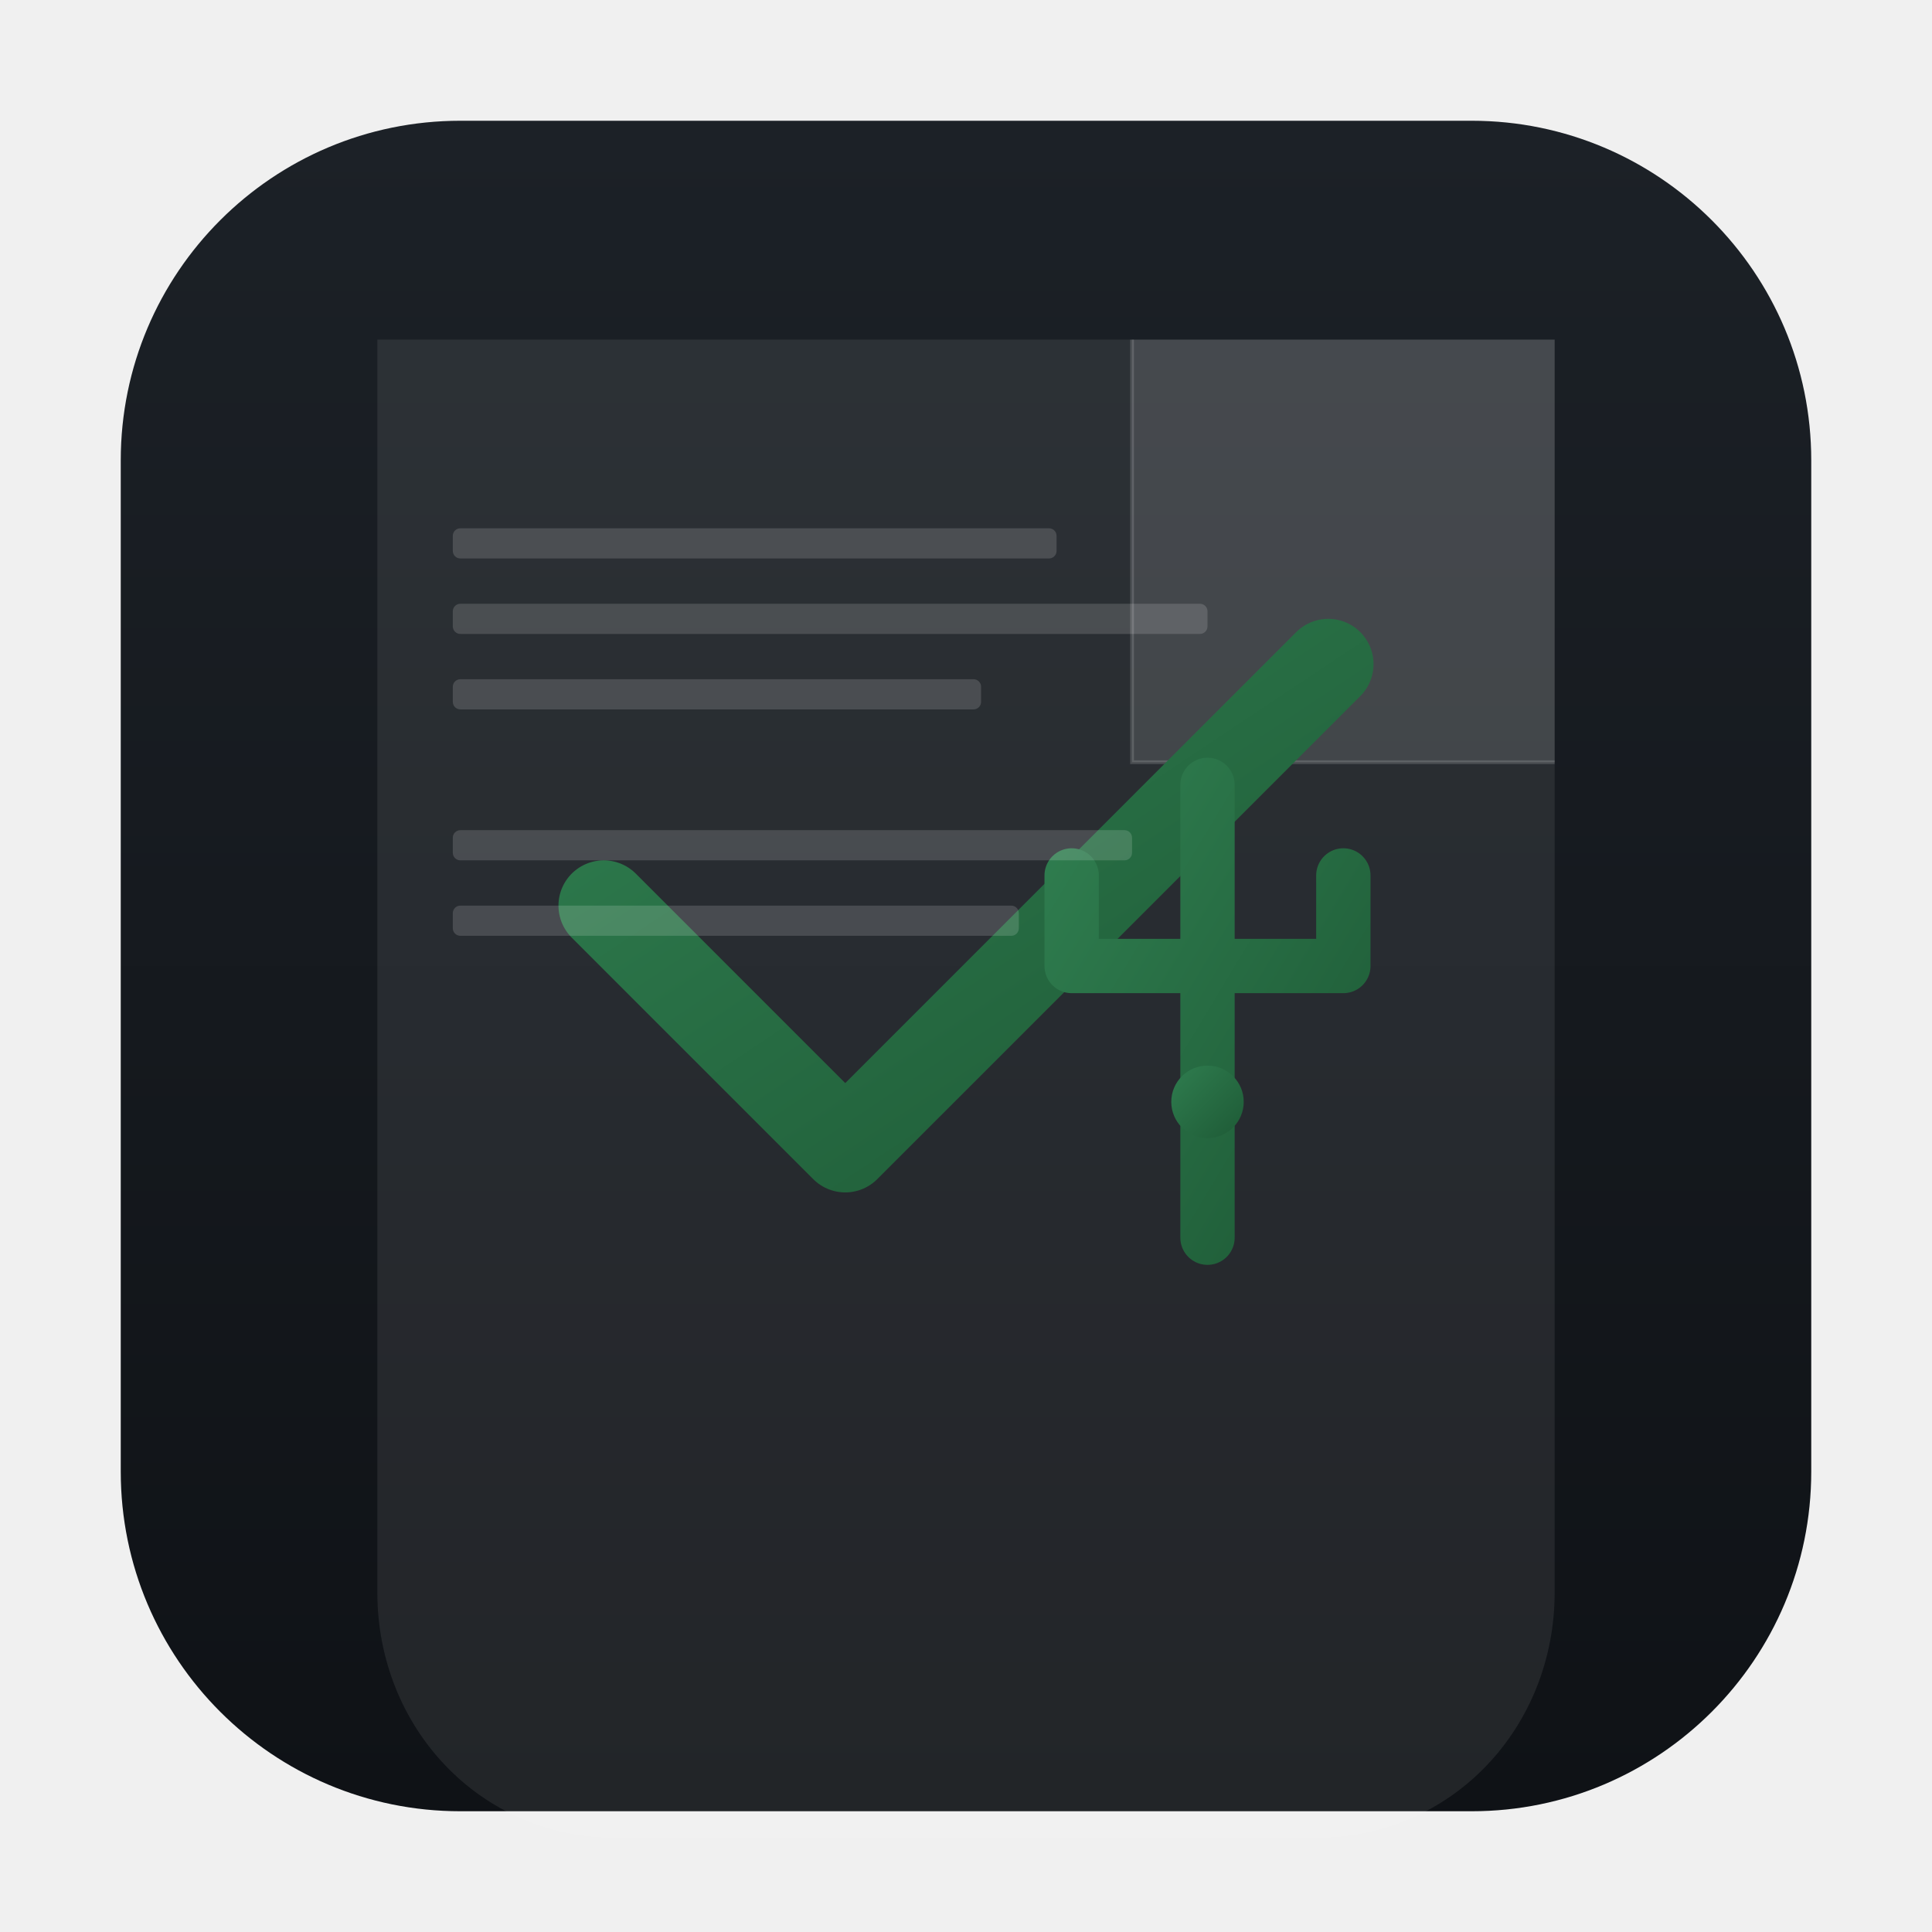
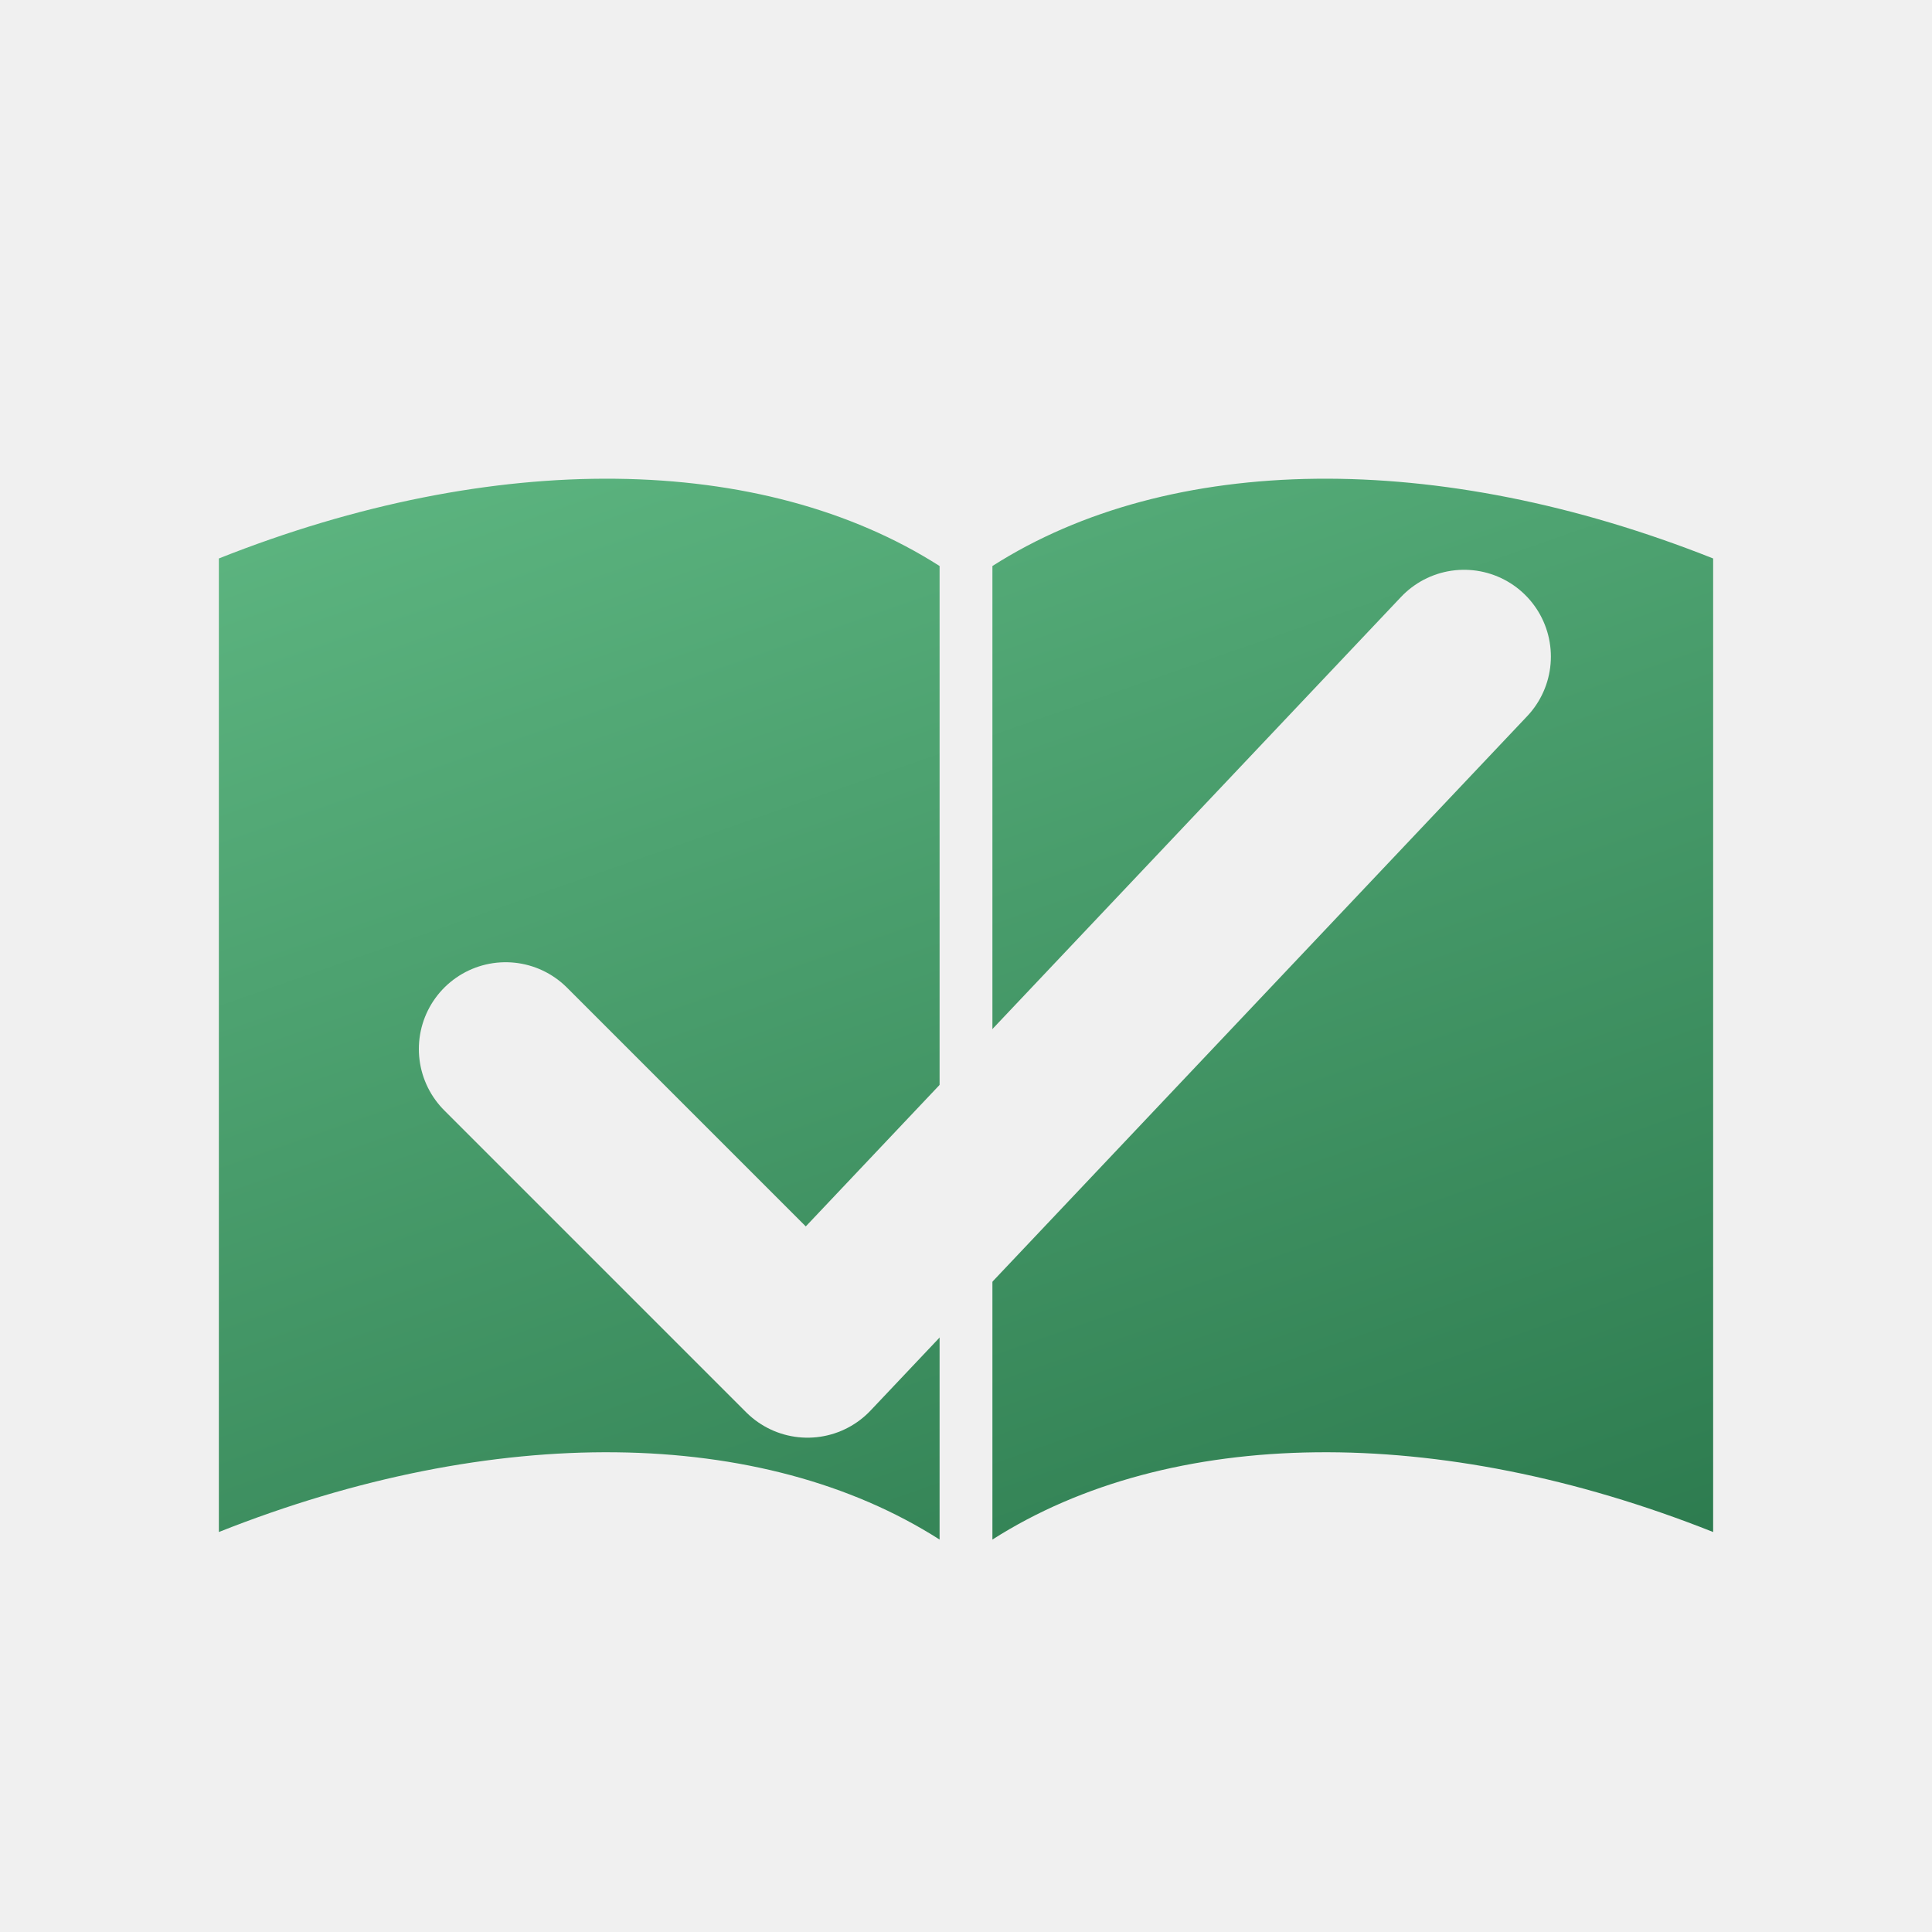
<svg xmlns="http://www.w3.org/2000/svg" viewBox="0 0 1024 1024">
  <defs>
-     <linearGradient id="bgGrad" x1="0%" y1="0%" x2="0%" y2="100%">
-       <stop offset="0%" stop-color="#1c2127" />
-       <stop offset="100%" stop-color="#0f1216" />
+     <linearGradient id="g" x1="0%" y1="0%" x2="35%" y2="100%">
+       <stop offset="0%" stop-color="#6fcb93" />
+       <stop offset="100%" stop-color="#2c7a4e" />
    </linearGradient>
-     <linearGradient id="accentGrad" x1="0%" y1="0%" x2="100%" y2="100%">
-       <stop offset="0%" stop-color="#2f7d4f" />
-       <stop offset="100%" stop-color="#1e5a36" />
-     </linearGradient>
+     <mask id="m">
+       <rect width="1024" height="1024" fill="#000" />
+       <g fill="#fff">
+         <path d="M116 296 C 262 238 404 240 498 300 L498 816 C 404 756 262 754 116 812 Z" />
+         <path d="M908 296 C 762 238 620 240 526 300 L526 816 C 620 756 762 754 908 812 Z" />
+       </g>
+       <path d="M268 556 L 428 716 L 776 348" fill="none" stroke="#000" stroke-width="92" stroke-linecap="round" stroke-linejoin="round" />
+     </mask>
  </defs>
-   <rect x="64" y="64" width="896" height="896" rx="180" fill="url(#bgGrad)" />
-   <path d="M200 180 L824 180 L824 844 C824 915.6 769.6 974 698 974 L326 974 C254.4 974 200 915.6 200 844 Z" fill="#ffffff" opacity="0.08" />
-   <path d="M600 180 L824 180 L824 404 L600 404 Z" fill="#ffffff" opacity="0.12" />
-   <path d="M600 180 L600 404 L824 404" fill="none" stroke="#ffffff" stroke-width="2" opacity="0.15" />
-   <path d="M320 480 L448 608 L704 352" fill="none" stroke="url(#accentGrad)" stroke-width="48" stroke-linecap="round" stroke-linejoin="round" />
-   <g transform="translate(640, 560) scale(1.2)">
-     <path d="M0 -120 L0 80 M-60 -40 L60 -40 M-60 -40 L-60 -80 M60 -40 L60 -80" fill="none" stroke="url(#accentGrad)" stroke-width="24" stroke-linecap="round" stroke-linejoin="round" />
-     <circle cx="0" cy="20" r="16" fill="url(#accentGrad)" />
-   </g>
-   <g fill="#ffffff" opacity="0.15">
-     <rect x="240" y="280" width="320" height="16" rx="4" />
-     <rect x="240" y="320" width="400" height="16" rx="4" />
-     <rect x="240" y="360" width="280" height="16" rx="4" />
-     <rect x="240" y="440" width="360" height="16" rx="4" />
-     <rect x="240" y="480" width="300" height="16" rx="4" />
-   </g>
+   <rect width="1024" height="1024" fill="url(#g)" mask="url(#m)" />
</svg>
